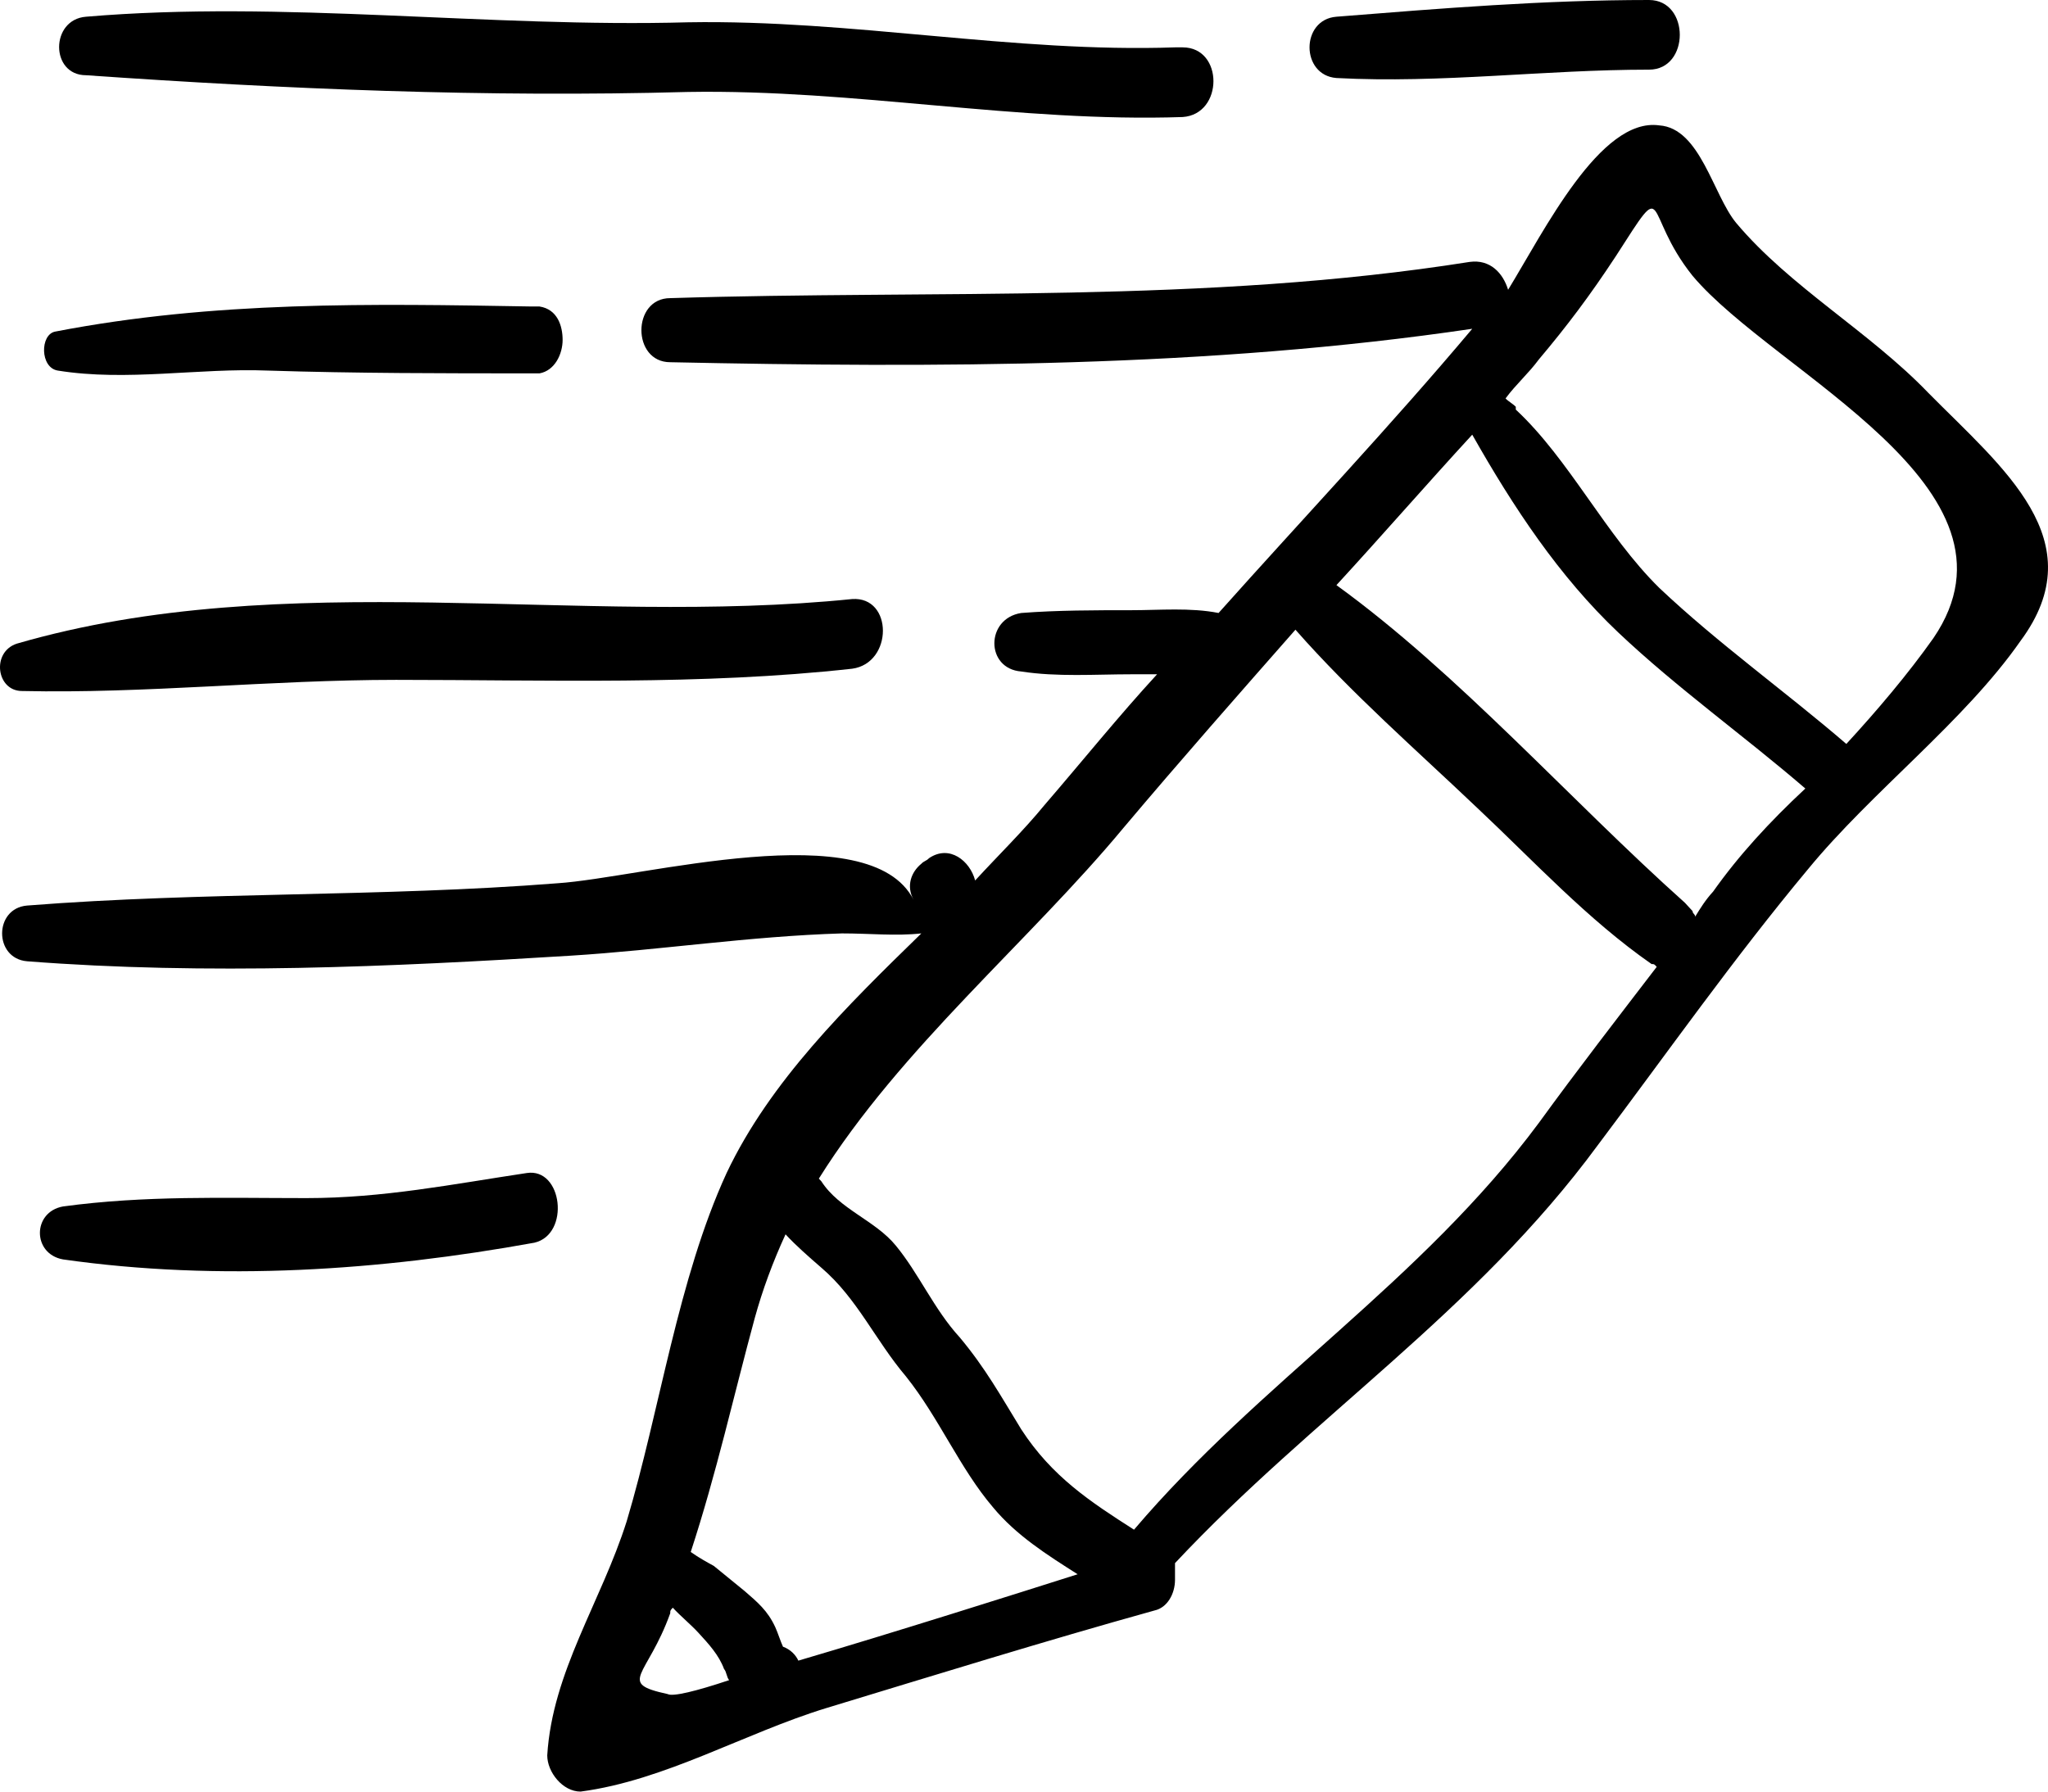
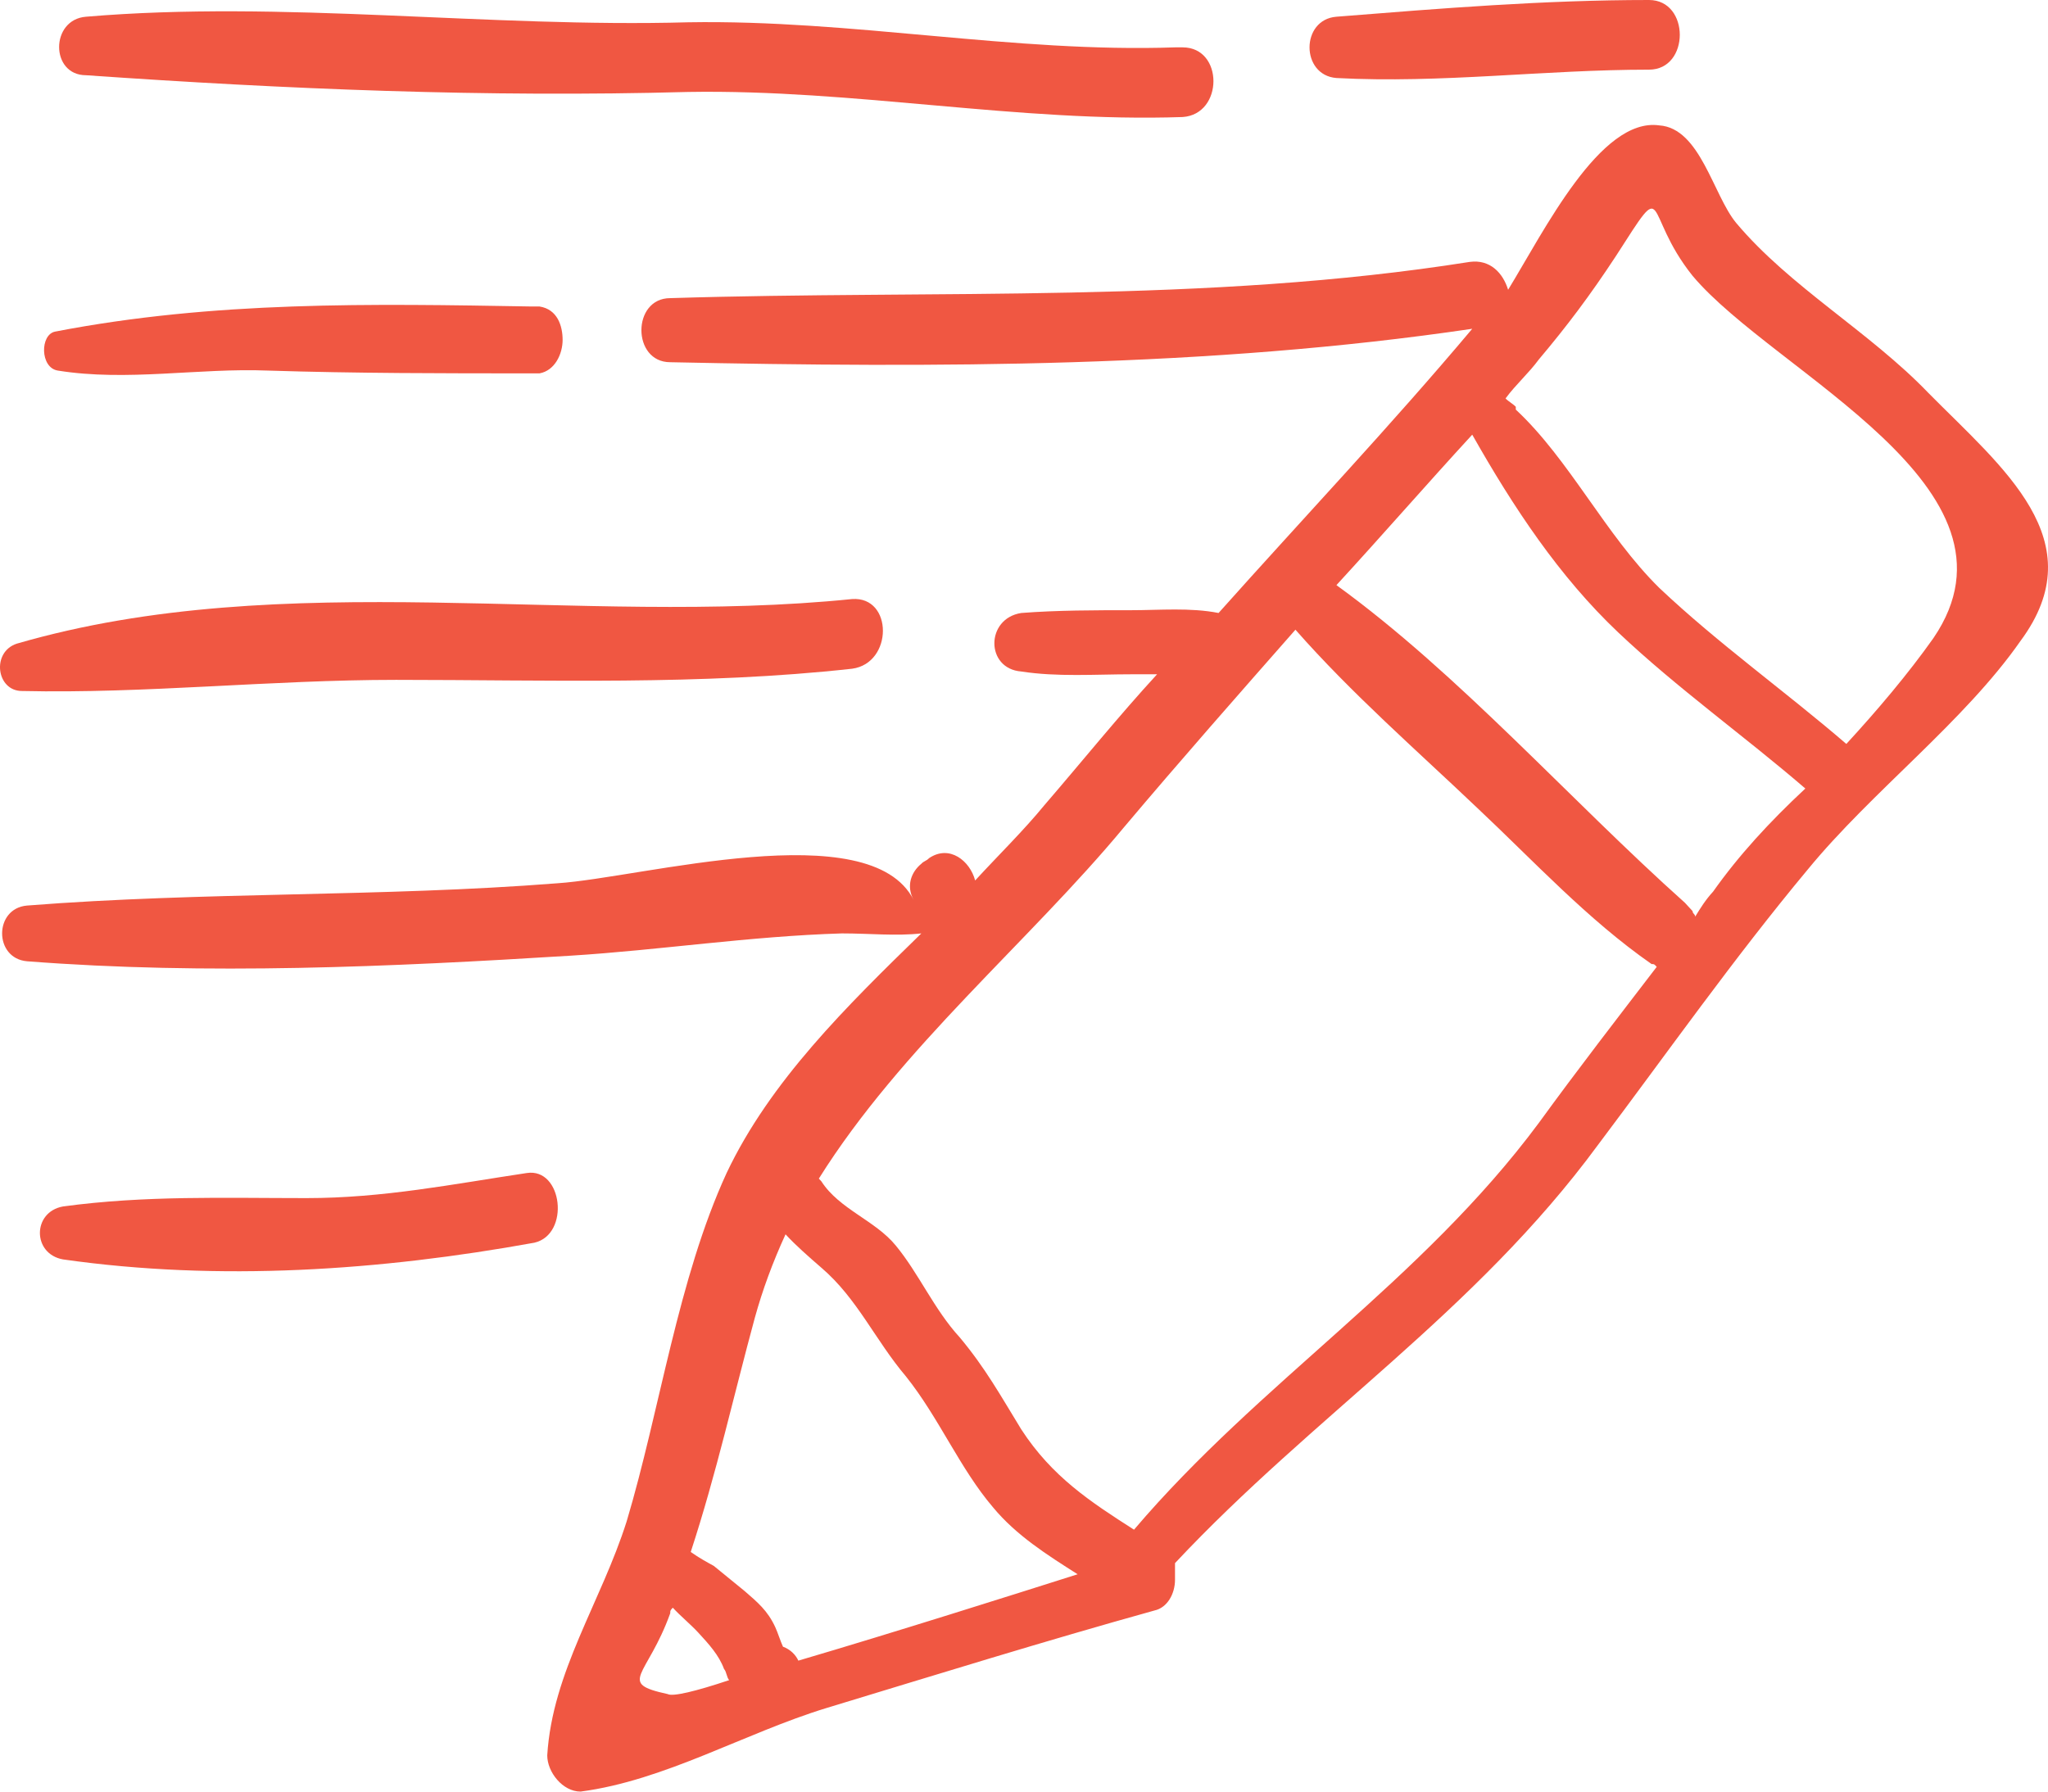
<svg xmlns="http://www.w3.org/2000/svg" width="400" height="350" viewBox="0 0 400 350" fill="none">
-   <path d="M376.627 76.75C365.117 64.775 349.603 56.065 339.093 43.546C334.589 38.103 332.087 25.039 324.08 24.495C312.569 22.862 301.559 45.179 294.553 56.61C293.552 53.344 291.05 50.622 287.046 51.166C235.5 59.331 182.952 56.61 130.905 58.243C123.399 58.243 123.399 70.762 130.905 70.762C182.952 71.851 236 71.851 287.547 64.23C271.532 83.282 254.517 101.244 238.002 119.751C232.497 118.663 226.492 119.207 220.987 119.207C213.98 119.207 206.474 119.207 199.467 119.751C192.461 120.84 192.461 130.638 199.467 131.182C206.474 132.271 213.98 131.726 220.987 131.726C222.488 131.726 224.49 131.726 225.991 131.726C218.484 139.891 211.478 148.6 203.971 157.31C199.968 162.208 194.963 167.107 190.459 172.006C189.458 168.196 185.455 164.93 181.451 167.652C180.951 168.196 180.45 168.196 179.95 168.74C177.948 170.373 176.947 173.095 178.448 175.817C169.941 158.943 125.4 171.462 108.885 172.551C74.354 175.272 39.823 174.184 5.292 176.905C-1.214 177.45 -1.214 187.247 5.292 187.792C40.324 190.513 76.356 188.88 111.388 186.703C128.904 185.614 146.419 182.893 164.436 182.348C169.941 182.348 174.945 182.893 179.95 182.348C165.437 196.501 150.423 211.198 141.915 229.16C132.407 249.845 128.904 275.428 122.398 297.201C117.393 312.986 107.885 326.594 106.884 342.924C106.884 346.19 109.886 350 113.39 350C129.904 347.823 145.418 338.569 161.433 333.67C182.952 327.138 203.971 320.607 225.491 314.619C227.993 314.075 229.494 311.353 229.494 308.631C229.494 308.087 229.494 307.543 229.494 306.998C229.494 306.454 229.494 305.91 229.494 305.366C256.519 276.516 288.047 256.376 312.069 223.717C325.581 205.754 338.593 187.247 353.106 169.829C365.617 154.588 383.633 140.98 394.643 125.194C409.156 105.599 391.14 91.446 376.627 76.75ZM130.405 330.949C120.396 328.771 126.401 327.683 130.905 315.163C130.905 314.619 130.905 314.619 131.406 314.075C132.907 315.708 134.909 317.341 136.41 318.974C138.412 321.151 140.414 323.328 141.415 326.05C141.915 326.594 141.915 327.683 142.416 328.227C135.91 330.404 131.406 331.493 130.405 330.949ZM155.928 324.417C155.428 323.328 154.427 322.24 152.925 321.695C152.425 320.607 151.924 318.974 151.424 317.885C149.923 314.619 147.921 312.986 145.418 310.809C143.417 309.176 141.415 307.543 139.413 305.91C138.412 305.366 136.41 304.277 134.909 303.188C139.913 287.947 143.417 272.162 147.42 257.465C148.922 252.022 150.923 246.579 153.426 241.135C155.428 243.313 157.93 245.49 160.432 247.667C167.438 253.655 170.942 261.82 176.947 268.896C183.453 277.061 187.456 286.859 193.962 294.479C198.466 299.922 204.472 303.733 210.477 307.543C198.466 311.353 174.445 318.974 155.928 324.417ZM300.558 219.362C277.538 250.389 246.009 269.984 221.487 298.834C212.979 293.39 205.473 288.492 199.467 279.238C195.464 272.706 192.461 267.263 187.456 261.275C182.452 255.832 179.449 248.756 174.945 243.313C170.942 238.414 163.935 236.236 160.432 230.793L159.932 230.249C175.946 204.666 200.969 183.981 219.485 161.664C230.495 148.6 242.006 135.537 253.016 123.017C264.026 135.537 276.537 146.423 288.548 157.854C299.558 168.196 310.067 179.627 322.578 188.336C323.079 188.336 323.079 188.336 323.579 188.88C316.072 198.678 308.065 209.02 300.558 219.362ZM334.589 174.184C333.088 175.817 332.087 177.45 331.086 179.082C331.086 178.538 330.586 178.538 330.586 177.994L330.085 177.45C329.585 176.905 329.585 176.905 329.084 176.361C306.564 156.221 285.044 131.726 261.023 114.308C270.031 104.51 278.539 94.712 287.547 84.915C295.554 99.067 304.562 112.675 316.072 123.561C327.583 134.448 340.595 143.701 352.605 154.044C345.599 160.575 339.594 167.107 334.589 174.184ZM377.628 124.65C372.624 131.726 366.618 138.803 360.613 145.334C348.602 134.992 335.59 125.739 324.08 114.852C313.57 104.51 306.564 89.813 296.054 80.016C296.054 80.016 296.054 80.016 296.054 79.471C295.554 78.927 294.553 78.383 294.053 77.838C296.054 75.117 298.557 72.939 300.558 70.218C306.063 63.686 310.568 57.698 315.572 50.078C326.082 33.748 320.577 41.369 330.586 53.888C346.6 72.939 397.646 95.257 377.628 124.65Z" fill="black" />
-   <path d="M16.802 14.697C55.837 17.418 94.872 19.051 134.408 17.963C166.937 17.418 198.966 23.95 230.995 22.862C239.002 22.317 239.002 9.253 230.995 9.253C230.494 9.253 229.994 9.253 229.494 9.253C197.965 10.342 166.437 3.81 134.408 4.355C95.373 5.443 55.336 -2.32675e-05 16.802 3.266C9.795 3.81 9.795 14.697 16.802 14.697Z" fill="black" />
-   <path d="M261.023 15.241C281.542 16.33 301.56 13.608 322.078 13.608C330.086 13.608 330.086 0 322.078 0C301.56 0 281.542 1.633 261.023 3.266C254.017 3.81 254.017 14.697 261.023 15.241Z" fill="black" />
-   <path d="M11.297 72.395C24.81 74.572 38.822 71.851 52.335 72.395C69.35 72.939 86.866 72.939 103.881 72.939C104.382 72.939 104.382 72.939 104.882 72.939H105.382C108.385 72.395 109.887 69.129 109.887 66.407C109.887 63.686 108.886 60.42 105.382 59.876C104.882 59.876 104.882 59.876 104.382 59.876H103.881C72.353 59.331 41.825 58.787 10.797 64.775C7.794 65.319 7.794 71.851 11.297 72.395Z" fill="black" />
-   <path d="M77.357 132.815C106.884 132.815 136.911 133.904 166.437 130.638C174.445 129.549 174.445 116.485 166.437 117.029C112.889 122.473 55.838 110.498 3.29 125.739C-1.714 127.372 -0.713 134.992 4.291 134.992C28.313 135.536 52.835 132.815 77.357 132.815Z" fill="black" />
-   <path d="M102.88 229.16C88.367 231.338 74.855 234.059 59.841 234.059C43.827 234.059 28.313 233.515 12.299 235.692C6.293 236.781 6.293 244.946 12.299 246.034C42.826 250.389 74.355 248.212 104.382 242.768C111.388 241.135 109.887 228.072 102.88 229.16Z" fill="black" />
+   <path d="M376.627 76.75C365.117 64.775 349.603 56.065 339.093 43.546C334.589 38.103 332.087 25.039 324.08 24.495C312.569 22.862 301.559 45.179 294.553 56.61C293.552 53.344 291.05 50.622 287.046 51.166C235.5 59.331 182.952 56.61 130.905 58.243C123.399 58.243 123.399 70.762 130.905 70.762C182.952 71.851 236 71.851 287.547 64.23C271.532 83.282 254.517 101.244 238.002 119.751C232.497 118.663 226.492 119.207 220.987 119.207C213.98 119.207 206.474 119.207 199.467 119.751C192.461 120.84 192.461 130.638 199.467 131.182C206.474 132.271 213.98 131.726 220.987 131.726C222.488 131.726 224.49 131.726 225.991 131.726C218.484 139.891 211.478 148.6 203.971 157.31C199.968 162.208 194.963 167.107 190.459 172.006C189.458 168.196 185.455 164.93 181.451 167.652C180.951 168.196 180.45 168.196 179.95 168.74C177.948 170.373 176.947 173.095 178.448 175.817C169.941 158.943 125.4 171.462 108.885 172.551C74.354 175.272 39.823 174.184 5.292 176.905C-1.214 177.45 -1.214 187.247 5.292 187.792C40.324 190.513 76.356 188.88 111.388 186.703C128.904 185.614 146.419 182.893 164.436 182.348C169.941 182.348 174.945 182.893 179.95 182.348C165.437 196.501 150.423 211.198 141.915 229.16C132.407 249.845 128.904 275.428 122.398 297.201C117.393 312.986 107.885 326.594 106.884 342.924C106.884 346.19 109.886 350 113.39 350C129.904 347.823 145.418 338.569 161.433 333.67C182.952 327.138 203.971 320.607 225.491 314.619C227.993 314.075 229.494 311.353 229.494 308.631C229.494 308.087 229.494 307.543 229.494 306.999C229.494 306.454 229.494 305.91 229.494 305.366C256.519 276.516 288.047 256.376 312.069 223.717C325.581 205.754 338.593 187.247 353.106 169.829C365.617 154.588 383.633 140.98 394.643 125.194C409.156 105.599 391.14 91.446 376.627 76.75ZM130.405 330.949C120.396 328.771 126.401 327.683 130.905 315.163C130.905 314.619 130.905 314.619 131.406 314.075C132.907 315.708 134.909 317.341 136.41 318.974C138.412 321.151 140.414 323.328 141.415 326.05C141.915 326.594 141.915 327.683 142.416 328.227C135.91 330.404 131.406 331.493 130.405 330.949ZM155.928 324.417C155.428 323.328 154.427 322.24 152.925 321.695C152.425 320.607 151.924 318.974 151.424 317.885C149.923 314.619 147.921 312.986 145.418 310.809C143.417 309.176 141.415 307.543 139.413 305.91C138.412 305.366 136.41 304.277 134.909 303.188C139.913 287.947 143.417 272.162 147.42 257.465C148.922 252.022 150.923 246.579 153.426 241.135C155.428 243.313 157.93 245.49 160.432 247.667C167.438 253.655 170.942 261.82 176.947 268.896C183.453 277.061 187.456 286.859 193.962 294.479C198.466 299.922 204.472 303.733 210.477 307.543C198.466 311.353 174.445 318.974 155.928 324.417ZM300.558 219.362C277.538 250.389 246.009 269.984 221.487 298.834C212.979 293.39 205.473 288.492 199.467 279.238C195.464 272.706 192.461 267.263 187.456 261.275C182.452 255.832 179.449 248.756 174.945 243.313C170.941 238.414 163.935 236.236 160.432 230.793L159.932 230.249C175.946 204.666 200.969 183.981 219.485 161.664C230.495 148.6 242.006 135.537 253.016 123.017C264.026 135.537 276.537 146.423 288.548 157.854C299.558 168.196 310.067 179.627 322.578 188.336C323.079 188.336 323.079 188.336 323.579 188.88C316.072 198.678 308.065 209.02 300.558 219.362ZM334.589 174.184C333.088 175.817 332.087 177.45 331.086 179.082C331.086 178.538 330.586 178.538 330.586 177.994L330.085 177.45C329.585 176.905 329.585 176.905 329.084 176.361C306.564 156.221 285.044 131.726 261.023 114.308C270.031 104.51 278.539 94.712 287.547 84.915C295.554 99.067 304.562 112.675 316.072 123.561C327.583 134.448 340.595 143.701 352.605 154.044C345.599 160.575 339.594 167.107 334.589 174.184ZM377.628 124.65C372.624 131.726 366.618 138.803 360.613 145.334C348.602 134.992 335.59 125.739 324.08 114.852C313.57 104.51 306.564 89.813 296.054 80.016C296.054 80.016 296.054 80.016 296.054 79.471C295.554 78.927 294.553 78.383 294.053 77.838C296.054 75.117 298.557 72.939 300.558 70.218C306.063 63.686 310.568 57.698 315.572 50.078C326.082 33.748 320.577 41.369 330.586 53.888C346.6 72.939 397.646 95.257 377.628 124.65Z" fill="#F05742" />
+   <path d="M16.802 14.697C55.837 17.418 94.872 19.051 134.408 17.963C166.937 17.418 198.966 23.95 230.995 22.862C239.002 22.317 239.002 9.253 230.995 9.253C230.494 9.253 229.994 9.253 229.494 9.253C197.965 10.342 166.437 3.81 134.408 4.355C95.373 5.443 55.336 -2.3365e-05 16.802 3.266C9.795 3.81 9.795 14.697 16.802 14.697Z" fill="#F05742" />
+   <path d="M261.023 15.241C281.542 16.33 301.56 13.608 322.078 13.608C330.086 13.608 330.086 0 322.078 0C301.56 0 281.542 1.633 261.023 3.266C254.017 3.81 254.017 14.697 261.023 15.241Z" fill="#F05742" />
+   <path d="M11.297 72.395C24.81 74.572 38.822 71.851 52.335 72.395C69.35 72.939 86.866 72.939 103.881 72.939C104.382 72.939 104.382 72.939 104.882 72.939H105.382C108.385 72.395 109.887 69.129 109.887 66.407C109.887 63.686 108.886 60.42 105.382 59.876C104.882 59.876 104.882 59.876 104.382 59.876H103.881C72.353 59.331 41.825 58.787 10.797 64.775C7.794 65.319 7.794 71.851 11.297 72.395Z" fill="#F05742" />
+   <path d="M77.357 132.815C106.884 132.815 136.911 133.904 166.437 130.638C174.445 129.549 174.445 116.485 166.437 117.029C112.889 122.473 55.838 110.498 3.29 125.739C-1.714 127.372 -0.713 134.992 4.291 134.992C28.313 135.536 52.835 132.815 77.357 132.815Z" fill="#F05742" />
+   <path d="M102.88 229.16C88.367 231.338 74.855 234.059 59.841 234.059C43.827 234.059 28.313 233.515 12.299 235.692C6.293 236.781 6.293 244.946 12.299 246.034C42.826 250.389 74.355 248.212 104.382 242.768C111.388 241.135 109.887 228.072 102.88 229.16Z" fill="#F05742" />
</svg>
